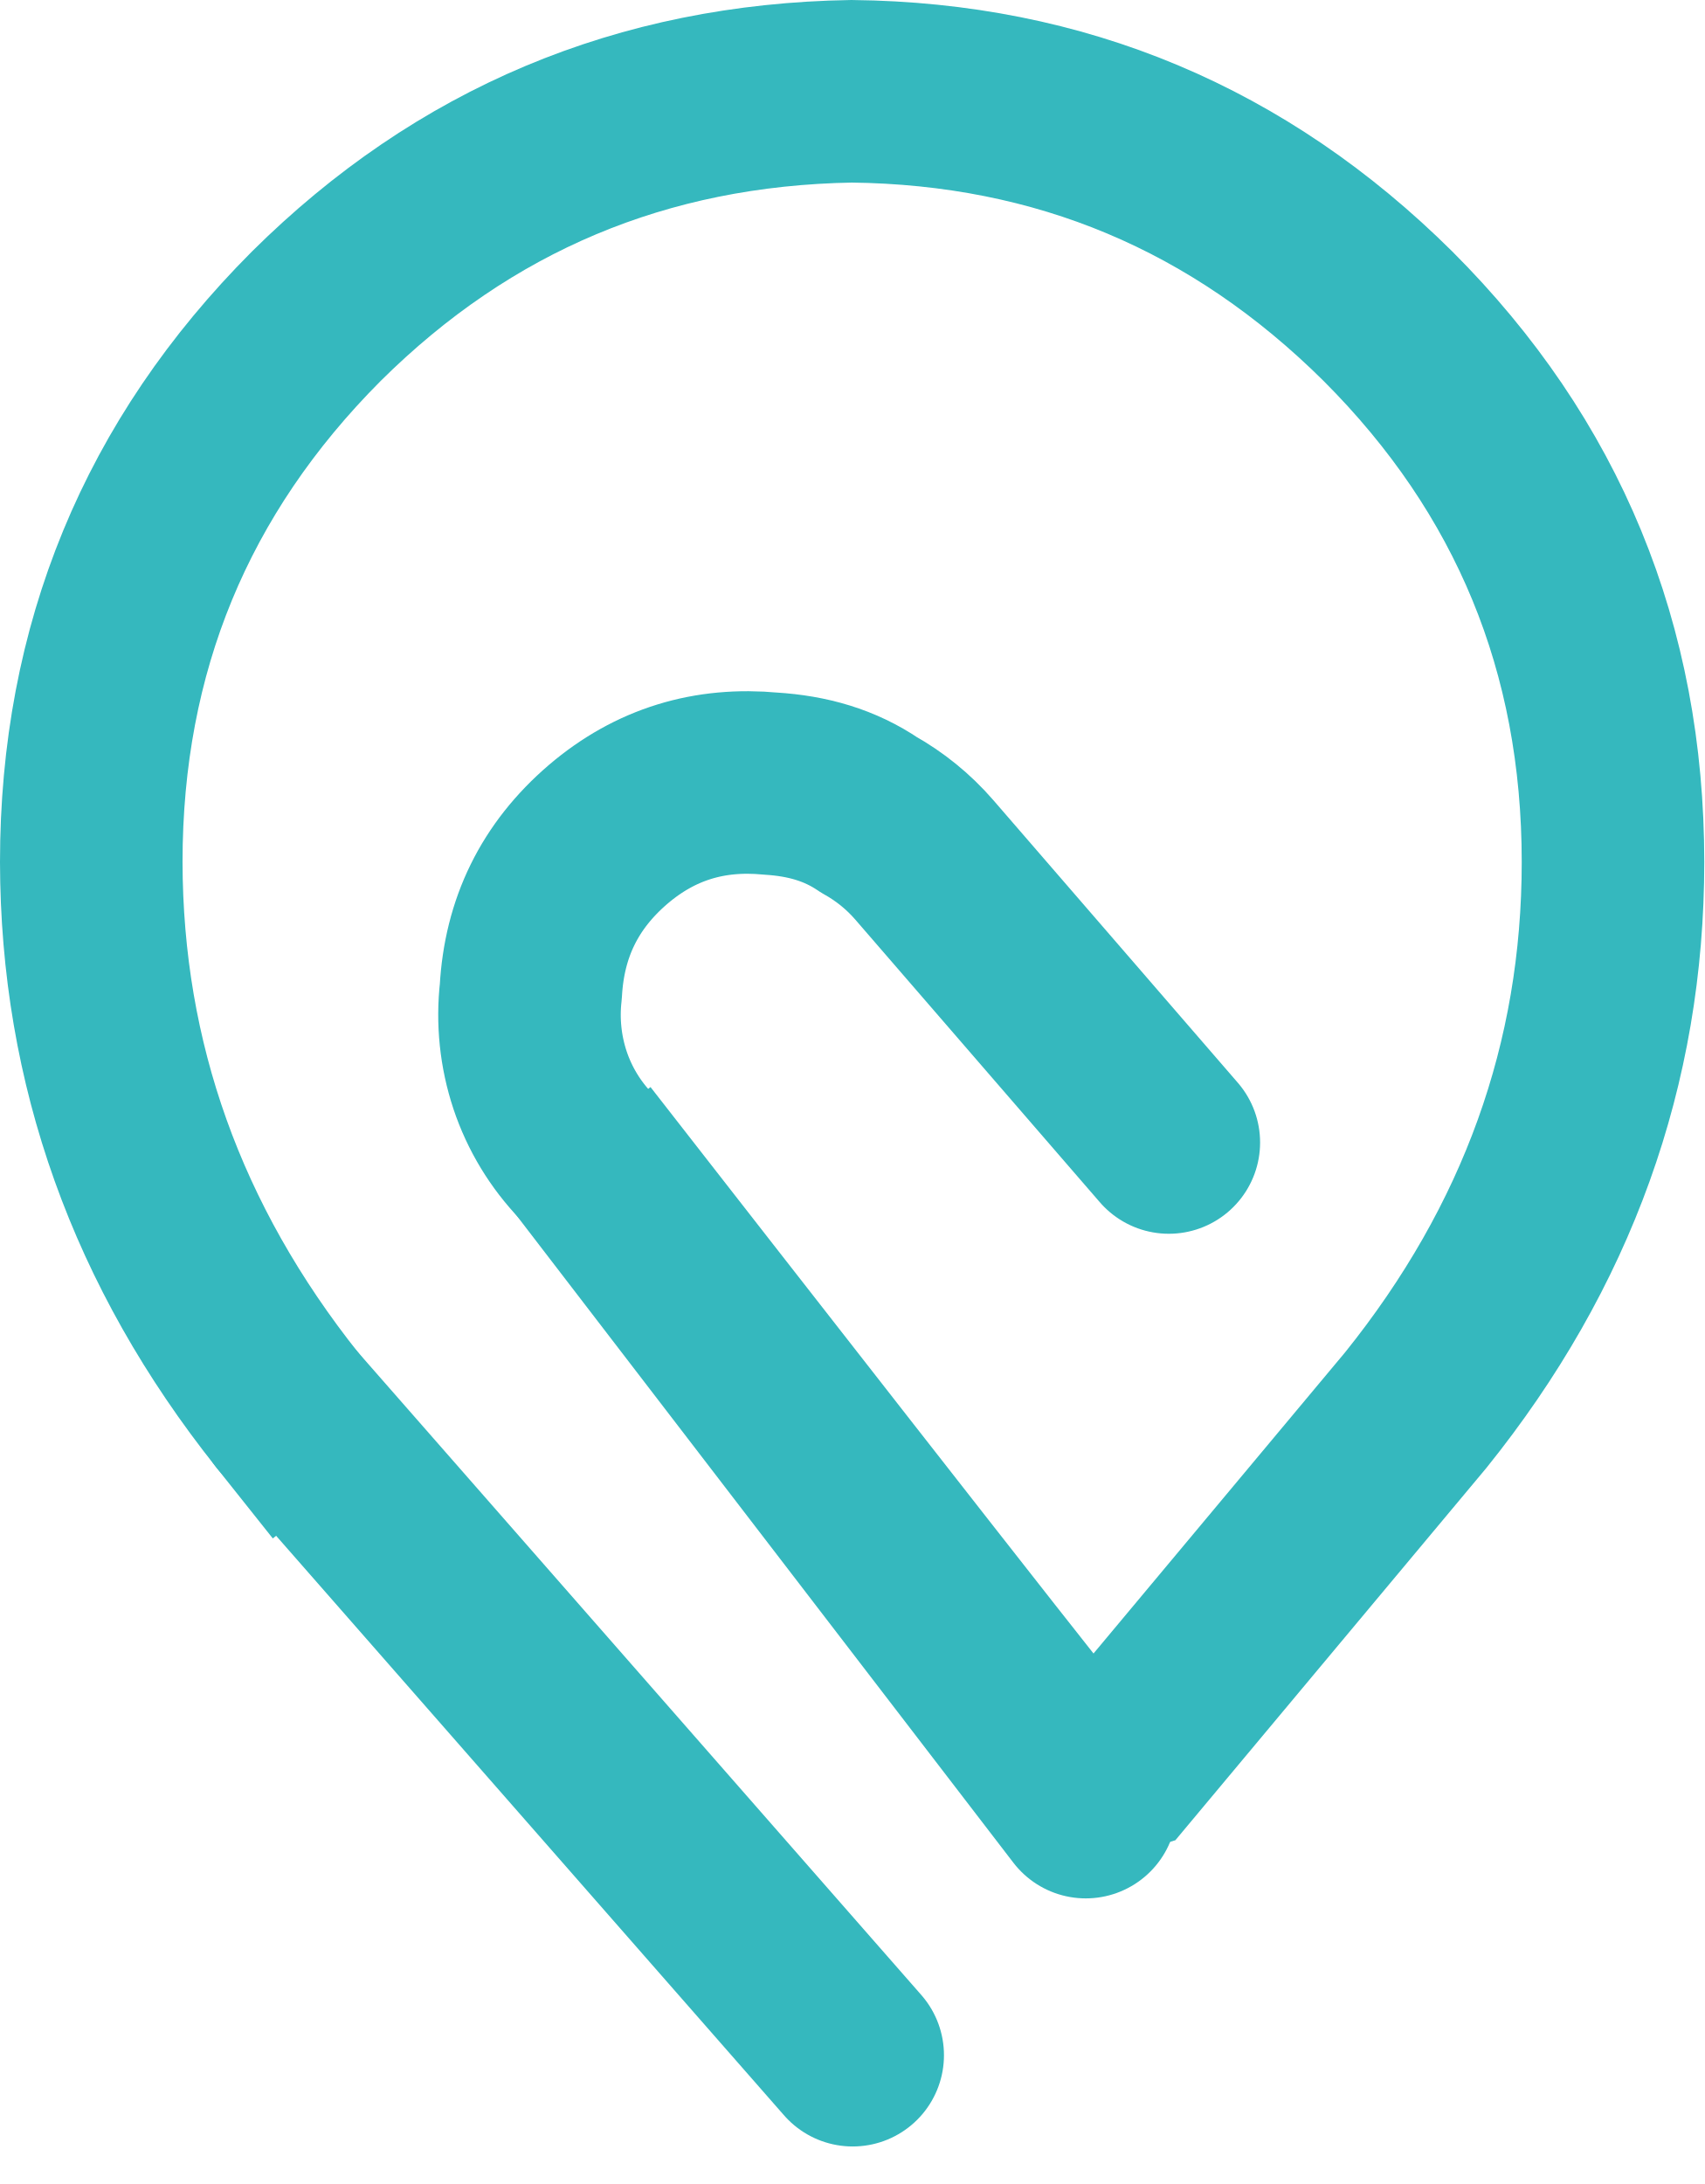
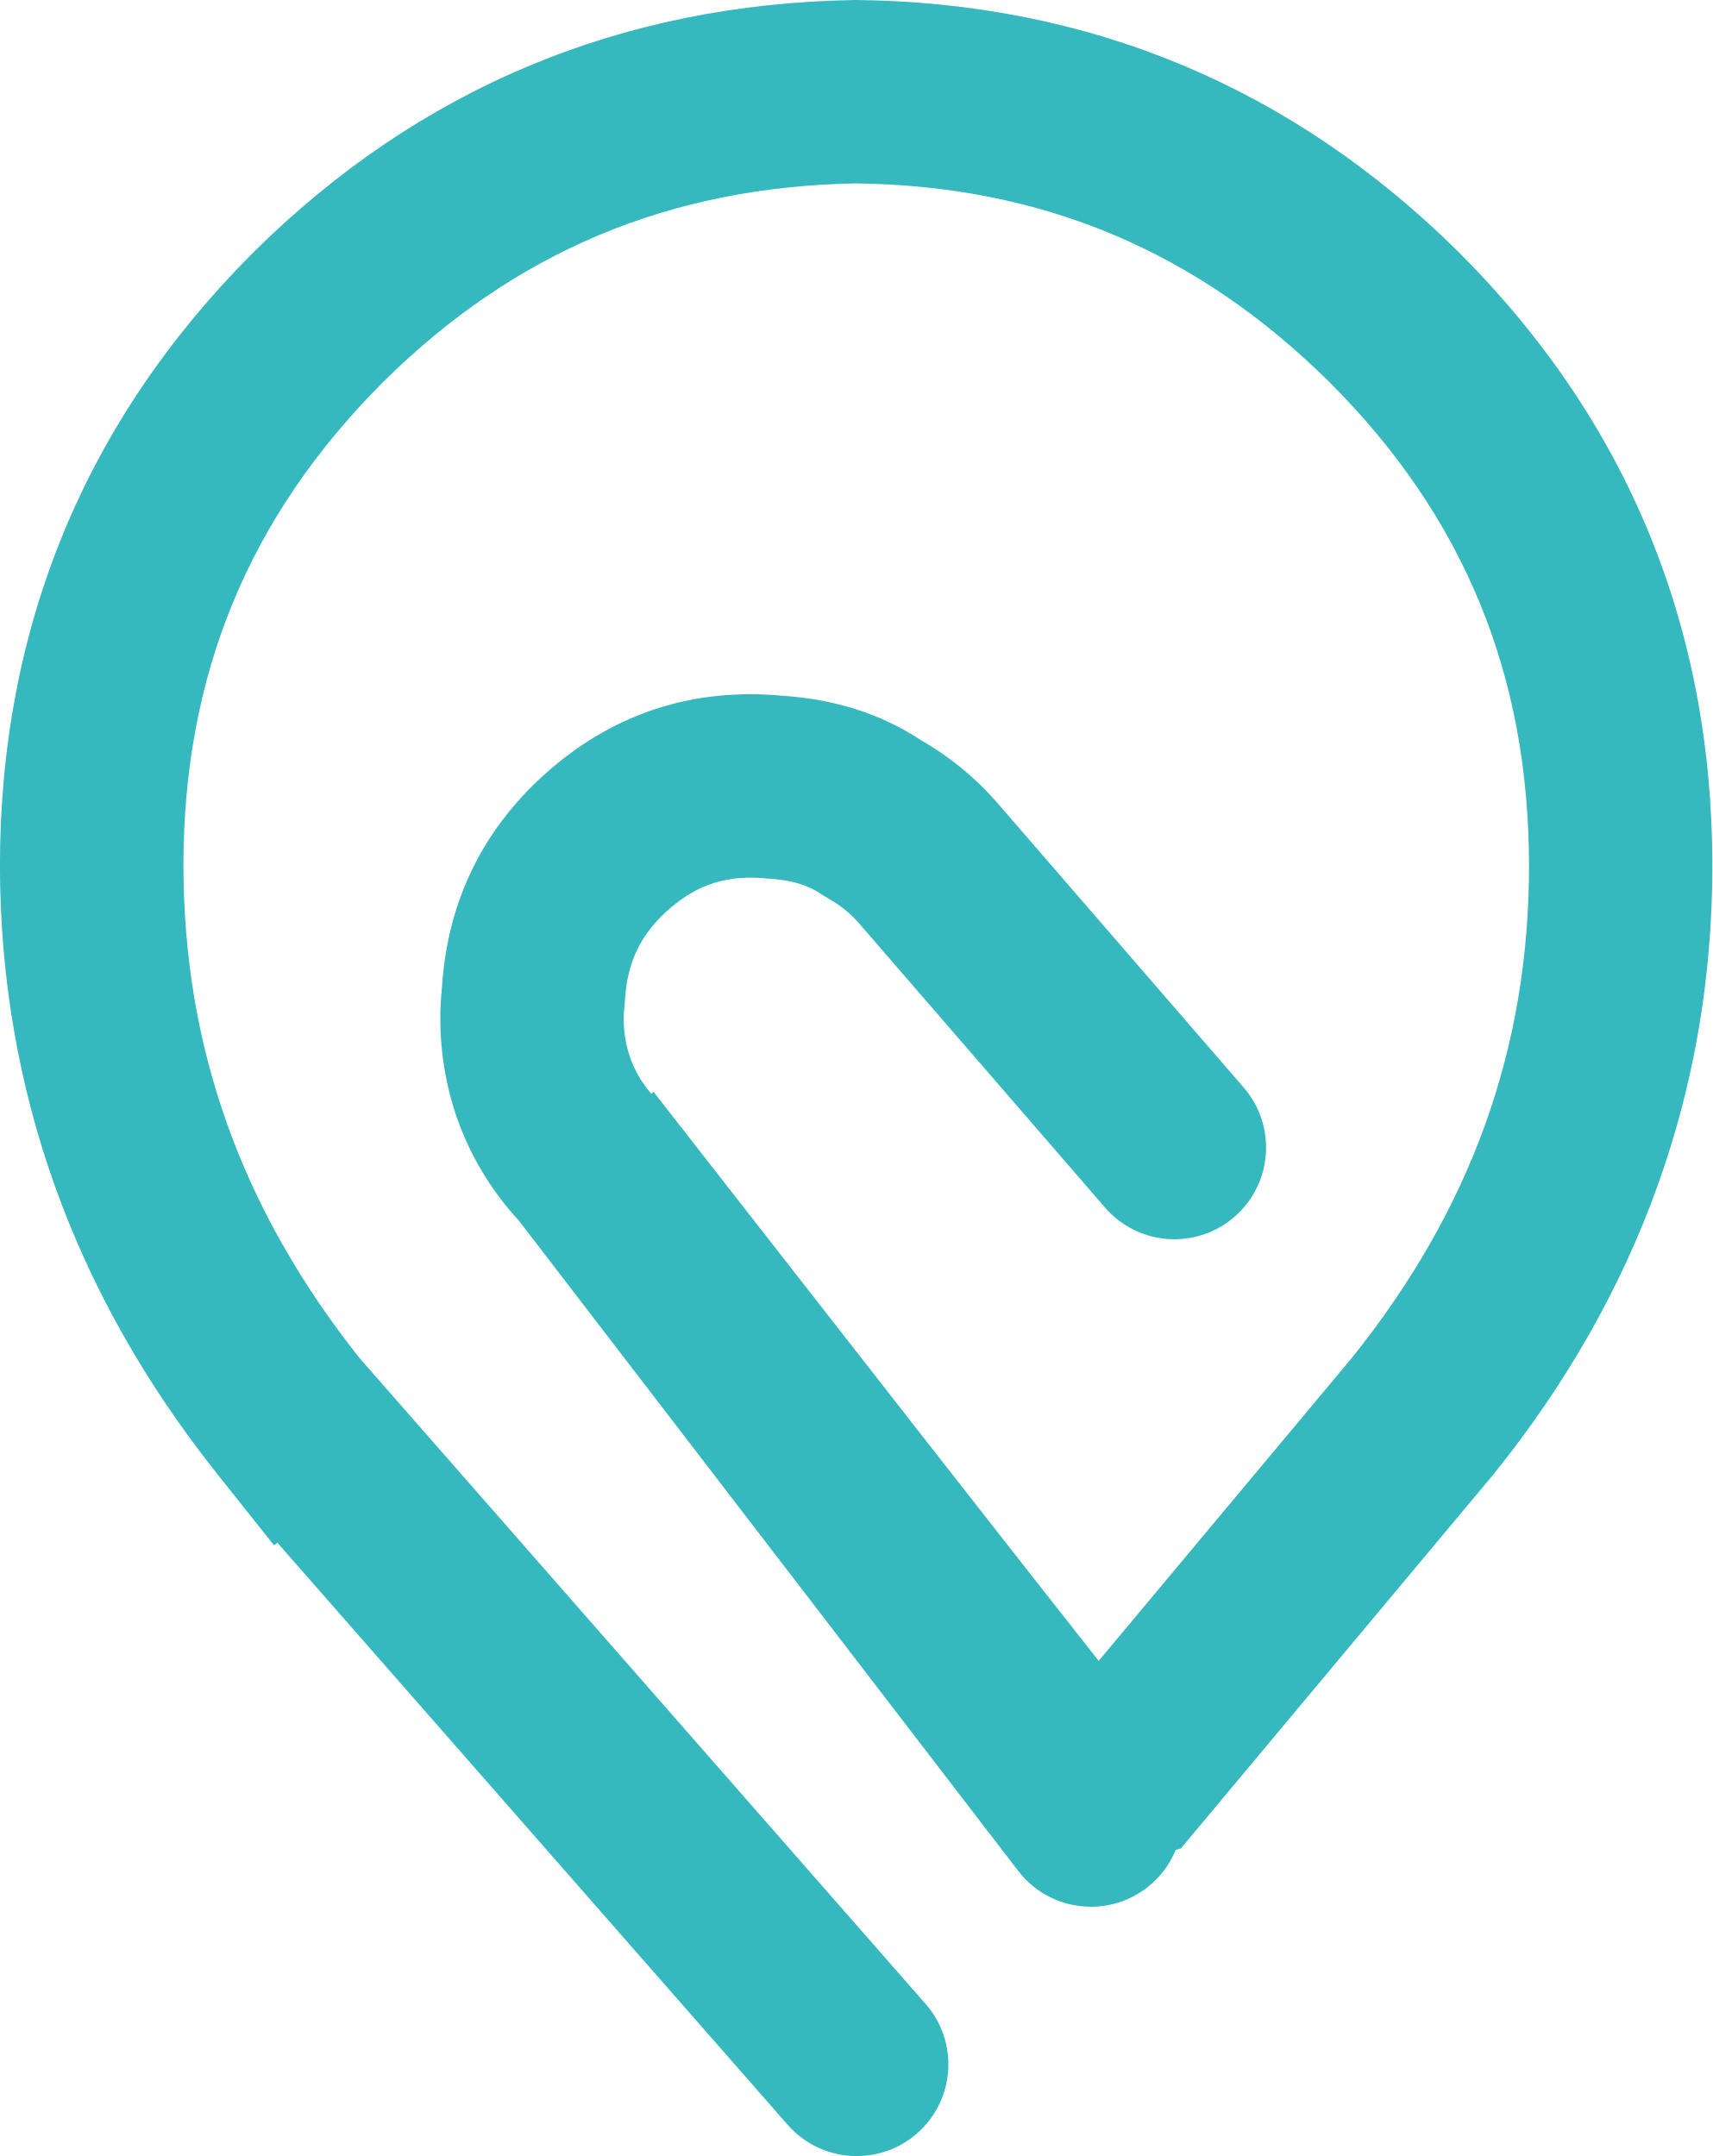
- <svg xmlns="http://www.w3.org/2000/svg" width="466.842" height="598.161" viewBox="0 0 466.842 598.161">
-   <g id="Logo" transform="translate(-20.4 -1.698)">
-     <path id="Path_1" data-name="Path 1" d="M99.125,387.92Q45.558,320.606,45.4,237.807q0-87.7,61.626-149.481Q167.7,28.122,253.663,26.7q85.8.948,146.953,61.626,61.626,61.626,61.626,149.481,0,82.957-54.041,150.113l-80.271,96.073s-12.325,3.792-18.962-3.16c-2.844-2.844-114.718-146.321-114.718-146.321" fill="none" stroke="#35b8be" stroke-linecap="square" stroke-miterlimit="3" stroke-width="50" fill-rule="evenodd" />
-     <path id="Path_2" data-name="Path 2" stroke="#35b8be" d="M98.916,188.989a55.306,55.306,0,0,1-12.641-20.858A56.761,56.761,0,0,1,83.747,143.8c.948-17.382,7.9-31.6,21.174-42.98,12.957-11.061,27.81-15.485,44.56-13.905,10.113.632,18.962,3.16,26.862,8.533a56.549,56.549,0,0,1,15.169,12.325l67,77.427" fill="none" transform="translate(82.06 129.405)" stroke-linecap="round" stroke-linejoin="round" stroke-miterlimit="3" stroke-width="50" fill-rule="evenodd" />
-     <path id="Path_3" data-name="Path 3" d="M281.092,297.24,144.251,119m73,246.186L62.4,188.526" transform="translate(36.725 199.394)" fill="none" stroke="#35b8be" stroke-linecap="round" stroke-miterlimit="3" stroke-width="50" fill-rule="evenodd" />
-   </g>
+ <svg xmlns="http://www.w3.org/2000/svg" version="1.1" id="Calque_1" x="0px" y="0px" width="55.587px" height="70px" viewBox="37.674 47.441 55.587 70" enable-background="new 37.674 47.441 55.587 70" xml:space="preserve">
+   <path fill="#35B8BE" d="M85.043,55.643c-5.4-5.358-11.982-8.118-19.562-8.202l-0.042,0l-0.041,0.001  c-7.586,0.125-14.15,2.885-19.508,8.201l-0.011,0.011c-5.446,5.459-8.207,12.155-8.207,19.907  c0.014,7.223,2.379,13.852,7.031,19.705c0.003,0.004,0.007,0.009,0.01,0.014c0.001,0.001,0.002,0.002,0.003,0.004l1.854,2.33  l0.108-0.086l16.567,18.901c0.588,0.671,1.412,1.014,2.24,1.014c0.697,0,1.396-0.243,1.961-0.738  c1.236-1.084,1.36-2.964,0.276-4.201L49.34,91.528c-3.832-4.834-5.701-10.062-5.712-15.973c0-6.196,2.114-11.329,6.464-15.692  c4.278-4.243,9.305-6.358,15.366-6.468c6.044,0.076,11.08,2.194,15.385,6.465c4.351,4.351,6.466,9.484,6.466,15.694  c0,5.932-1.885,11.162-5.761,15.987l-8.208,9.824c-2.33-2.947-8.396-10.712-12.618-16.126l-1.831-2.348l-0.076,0.06  c-0.312-0.357-0.553-0.778-0.702-1.222c-0.172-0.519-0.23-1.079-0.168-1.621c0.006-0.059,0.012-0.117,0.015-0.176  c0.069-1.267,0.527-2.198,1.481-3.016c0.911-0.777,1.865-1.072,3.094-0.956c0.031,0.003,0.063,0.006,0.094,0.008  c0.735,0.046,1.263,0.202,1.71,0.506c0.072,0.049,0.147,0.095,0.224,0.138c0.382,0.213,0.721,0.489,1.005,0.816l7.978,9.219  c1.075,1.244,2.956,1.379,4.199,0.303s1.379-2.956,0.303-4.199l-7.981-9.223c-0.712-0.821-1.55-1.511-2.491-2.052  c-1.305-0.858-2.788-1.333-4.529-1.448c-2.824-0.256-5.338,0.538-7.476,2.363c-2.18,1.869-3.374,4.267-3.551,7.129  c-0.143,1.368,0.01,2.778,0.445,4.089c0.428,1.281,1.137,2.475,2.055,3.466l16.207,21.109c0.586,0.764,1.47,1.164,2.363,1.164  c0.633,0,1.27-0.201,1.811-0.616c0.432-0.331,0.747-0.758,0.939-1.228l0.17-0.052l10.124-12.117l0.035-0.042  c4.706-5.848,7.092-12.49,7.092-19.74C93.261,67.795,90.499,61.099,85.043,55.643z" />
</svg>
